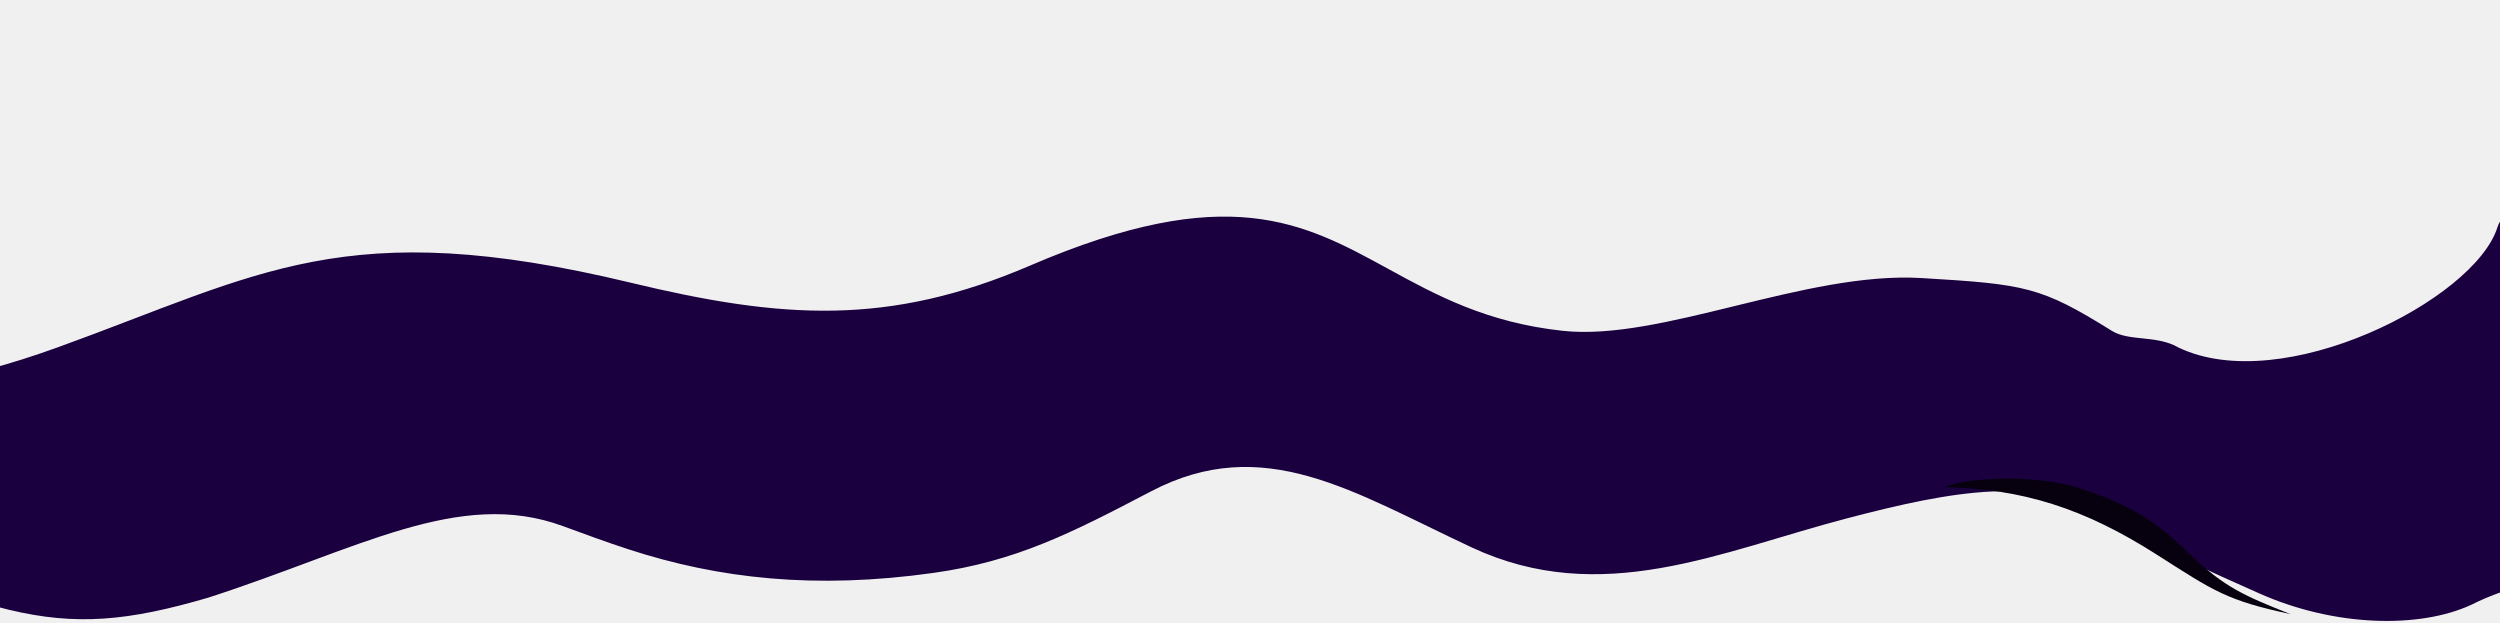
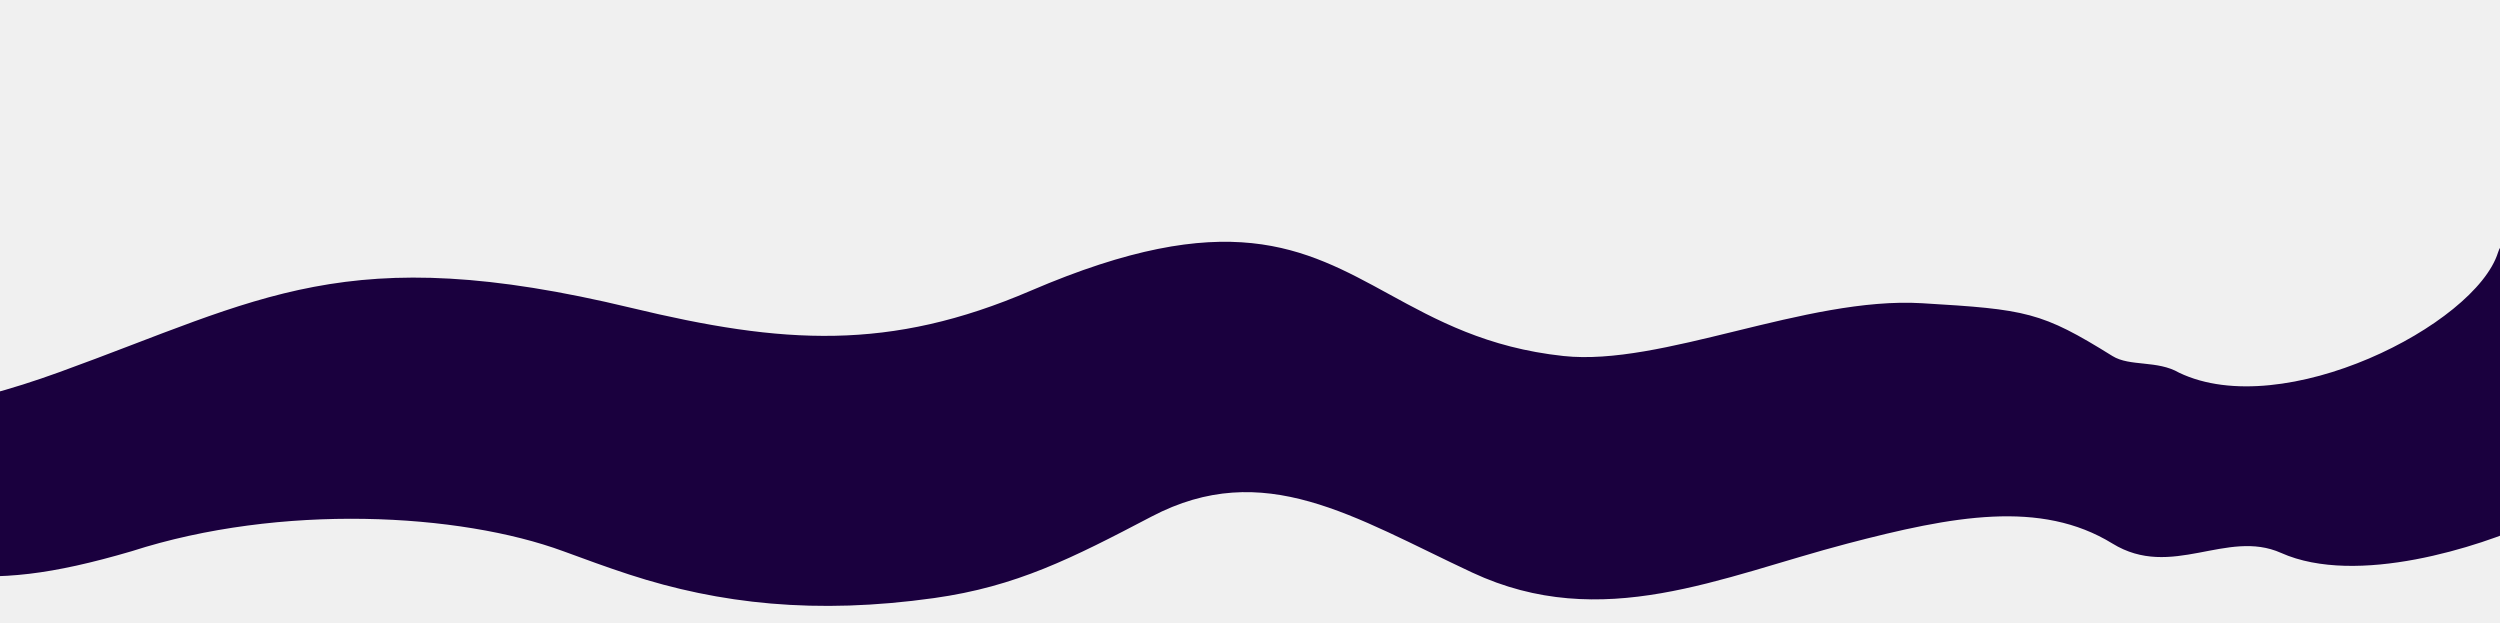
<svg xmlns="http://www.w3.org/2000/svg" width="1920" height="478" viewBox="0 0 1920 478" fill="none">
  <g clip-path="url(#clip0_1669_15976)">
-     <path d="M2261.06 93.85C2261.06 93.85 2346.08 217.593 2183.55 257.266C2183.55 257.266 2177.37 342.866 2133.63 379.104C2055.29 444.008 1977.11 367.364 1820.65 386.979C1820.65 386.979 2019.84 298.131 2057.83 264.392C2116.72 212.087 2147.53 128.373 2205.72 121.1C2205.72 121.1 2211.29 72.468 2261.06 93.85Z" fill="#07000F" />
-     <path d="M-227.79 234.721C-233.836 273.171 -216.575 287.922 -179.743 295.72C-97.135 305.533 -29.977 293.675 44.929 266.545C200.143 210.33 265.239 164.334 484.337 217.104C600.982 245.199 682.533 250.587 791.282 203.883C942.608 138.893 1000.75 170.707 1066.18 206.511C1102.77 226.528 1141.63 247.793 1200.33 254.086C1237.94 258.118 1284.27 246.781 1332.3 235.027C1380.78 223.163 1431 210.875 1475.72 213.541C1555.96 218.323 1567.32 220.135 1621.9 254.086C1635.26 262.398 1656.33 257.138 1673.12 266.919C1753.08 305.195 1900.43 230.278 1918 174.667C1926.73 147.039 1954.41 204.232 2013.5 214.771C2143.18 237.897 2210.74 143.372 2197.7 12.229C2194.42 -20.731 2211.32 -62.683 2203.31 -85.62C2193.95 -112.432 2210.67 -136.358 2235.93 -160.732C2192.15 -246.591 2201.63 -310.926 2237.5 -389.855C2309.57 -548.458 2337.98 -683.909 2227.4 -809.948C2167.6 -886.704 2155.97 -998.771 2203.31 -1085.32C2246.31 -1163.94 2303.56 -1192.52 2228 -1318.65C2220.91 -1330.48 2216.48 -1341.18 2214.14 -1351.18C2154.48 -1348.53 2097.97 -1352.36 2075.82 -1380.04C2027.31 -1440.66 2051.04 -1500.27 2147.09 -1516.75C2186.94 -1523.59 2227.02 -1530.46 2252.61 -1546.18C2252.61 -1546.18 2262.96 -1525.87 2265.38 -1518.03C2265.03 -1493.2 2252.78 -1469.65 2240.35 -1445.73L2240.34 -1445.72C2238.92 -1443 2237.52 -1440.33 2236.15 -1437.72C2219.72 -1406.43 2206.93 -1382.08 2214.14 -1351.18C2317.37 -1355.77 2430.03 -1379.75 2390.48 -1333.18C2348.79 -1284.09 2375.87 -1157.29 2366.99 -1111.33C2283.11 -997.325 2384.21 -931.719 2449.23 -874.85C2606.97 -736.888 2381.46 -449.644 2351.33 -297.027C2340.26 -240.941 2276.88 -200.247 2235.93 -160.732C2243.89 -145.118 2253.61 -128.793 2265.26 -111.539C2346.44 8.749 2314.4 71.001 2288.3 121.72L2287.88 122.531C2295.21 174.529 2271.44 234.513 2187.99 243.786C2187.44 244.162 2186.88 244.532 2186.33 244.895C2164.53 497.22 2018.34 403.694 1897.78 464.556C1858.35 482.739 1793.13 481.638 1735 455.676C1693.2 437.009 1667.4 426.074 1621.9 398.101C1566.78 364.215 1499.22 376.961 1418.47 398.101C1321.35 423.522 1229.94 467.012 1130.16 420.362C1039 377.739 970.383 332.076 883.924 377.393C822.582 409.544 780.238 431.099 716.838 440C626.033 452.748 552.121 444.498 482.739 421.886C465.603 416.302 448.898 410.155 432.269 404.037L432.236 404.025C352.528 374.697 274.612 422.048 159.777 459.038C37.148 494.972 0.43 473.797 -216.7 381.338C-332.521 425.781 -478.836 415.489 -463.7 275.825C-544.041 254.944 -595.141 143.965 -528.252 -47.628C-497.339 -136.186 -524.333 -226.625 -578.96 -301.769C-650.295 -397.146 -620.331 -473.658 -596.432 -499.991C-605.062 -420.535 -509.069 -385.003 -472.707 -344.167L-472.706 -344.166C-429.363 -295.489 -388.046 -249.087 -429.786 -144.976C-476.095 -29.468 -450.679 174.569 -356.474 140.751C-290.314 117 -215.135 154.265 -227.79 234.721Z" fill="#1A003E" />
-     <path d="M1656.09 425.765C1700.45 454.037 1709.89 461.082 1759.11 471.65C1724.75 458 1708.39 451.187 1682.41 426.136C1654.28 399.003 1635.89 387.959 1599.2 375.593C1562.51 363.227 1507.71 367.171 1493.9 374.107C1553.84 375.593 1600.63 390.424 1656.09 425.765Z" fill="#07000F" />
+     <path d="M2261.51 113.184C2261.51 113.184 2346.54 236.926 2184.01 276.599C2184.01 276.599 2177.82 362.2 2134.08 398.437C2055.75 463.341 1977.56 386.698 1821.1 406.313C1821.1 406.313 2020.29 317.465 2058.28 283.726C2117.17 231.42 2147.98 147.707 2206.17 140.433C2206.17 140.433 2211.74 91.802 2261.51 113.184Z" fill="#07000F" />
+     <path d="M-227.336 254.055C-233.383 292.505 -216.122 307.256 -179.289 315.054C-96.682 324.866 -29.524 313.009 45.382 285.879C200.596 229.663 265.692 183.668 484.79 236.438C601.436 264.532 682.986 269.921 791.735 223.216C943.061 158.227 1001.2 190.04 1066.64 225.844C1103.22 245.862 1142.08 267.127 1200.79 273.42C1238.39 277.451 1284.72 266.114 1332.75 254.361C1381.24 242.497 1431.45 230.209 1476.18 232.874C1556.42 237.657 1567.77 239.468 1622.35 273.42C1635.71 281.731 1656.79 276.471 1673.58 286.253C1753.53 324.529 1900.88 249.612 1918.45 194.001C1927.18 166.373 1954.86 223.566 2013.95 234.104C2143.63 257.231 2211.2 162.705 2198.15 31.563C2194.87 -1.397 2211.77 -43.35 2203.76 -66.287C2194.4 -93.099 2211.12 -117.024 2236.38 -141.398C2192.6 -227.257 2202.08 -291.593 2237.95 -370.522C2310.02 -529.125 2338.43 -664.575 2227.86 -790.614C2168.05 -867.37 2156.42 -979.437 2203.76 -1065.99C2246.76 -1144.6 2304.02 -1173.18 2228.46 -1299.32C2221.37 -1311.15 2216.93 -1321.84 2214.6 -1331.85C2154.93 -1329.2 2098.42 -1333.03 2076.27 -1360.71C2027.76 -1421.33 2051.5 -1480.94 2147.54 -1497.42C2187.4 -1504.25 2227.47 -1511.13 2253.07 -1526.85C2253.07 -1526.85 2263.41 -1506.54 2265.83 -1498.69C2265.48 -1473.86 2253.24 -1450.31 2240.8 -1426.4L2240.79 -1426.39C2239.38 -1423.67 2237.98 -1421 2236.6 -1418.38C2220.17 -1387.1 2207.38 -1362.74 2214.6 -1331.85C2317.82 -1336.43 2430.49 -1360.42 2390.94 -1313.85C2349.24 -1264.76 2376.32 -1137.95 2367.45 -1092C2283.56 -977.991 2384.66 -912.385 2449.68 -855.516C2607.42 -717.554 2381.92 -430.311 2351.79 -277.693C2340.72 -221.607 2277.33 -180.913 2236.38 -141.398C2244.34 -125.785 2254.07 -109.46 2265.71 -92.206C2346.9 28.083 2314.85 90.335 2288.75 141.054L2288.33 141.865C2295.66 193.862 2271.9 253.846 2188.44 263.119C2187.89 263.496 2203.76 213.5 2186.78 264.229C2164.98 516.553 2064.94 340.606 1944.38 401.468C1904.95 419.651 1810.01 450.606 1751.88 424.645C1710.08 405.978 1667.85 445.407 1622.35 417.434C1567.23 383.549 1499.67 396.295 1418.92 417.434C1321.8 442.855 1230.39 486.345 1130.62 439.695C1039.46 397.073 970.836 351.41 884.377 396.727C823.035 428.878 780.691 450.433 717.291 459.334C626.487 472.082 552.574 463.831 483.193 441.22C466.057 435.635 449.351 429.489 432.722 423.371L432.689 423.359C352.982 394.031 215.835 386.381 101 423.371C-21.63 459.304 -54.5 441.22 -216.247 400.672C-332.068 445.114 -478.383 434.822 -463.247 295.158C-543.588 274.277 -594.687 163.299 -527.798 -28.295C-496.886 -116.852 -523.879 -207.291 -578.507 -282.435C-649.842 -377.813 -619.878 -454.324 -595.979 -480.658C-604.608 -401.202 -508.616 -365.67 -472.254 -324.834L-472.253 -324.832C-428.91 -276.155 -387.593 -229.754 -429.333 -125.642C-475.642 -10.134 -450.226 193.903 -356.021 160.084C-289.861 136.334 -214.682 173.598 -227.336 254.055Z" fill="#1A003E" />
  </g>
  <defs>
    <clipPath id="clip0_1669_15976">
      <rect width="1920" height="477.333" fill="white" />
    </clipPath>
  </defs>
</svg>
